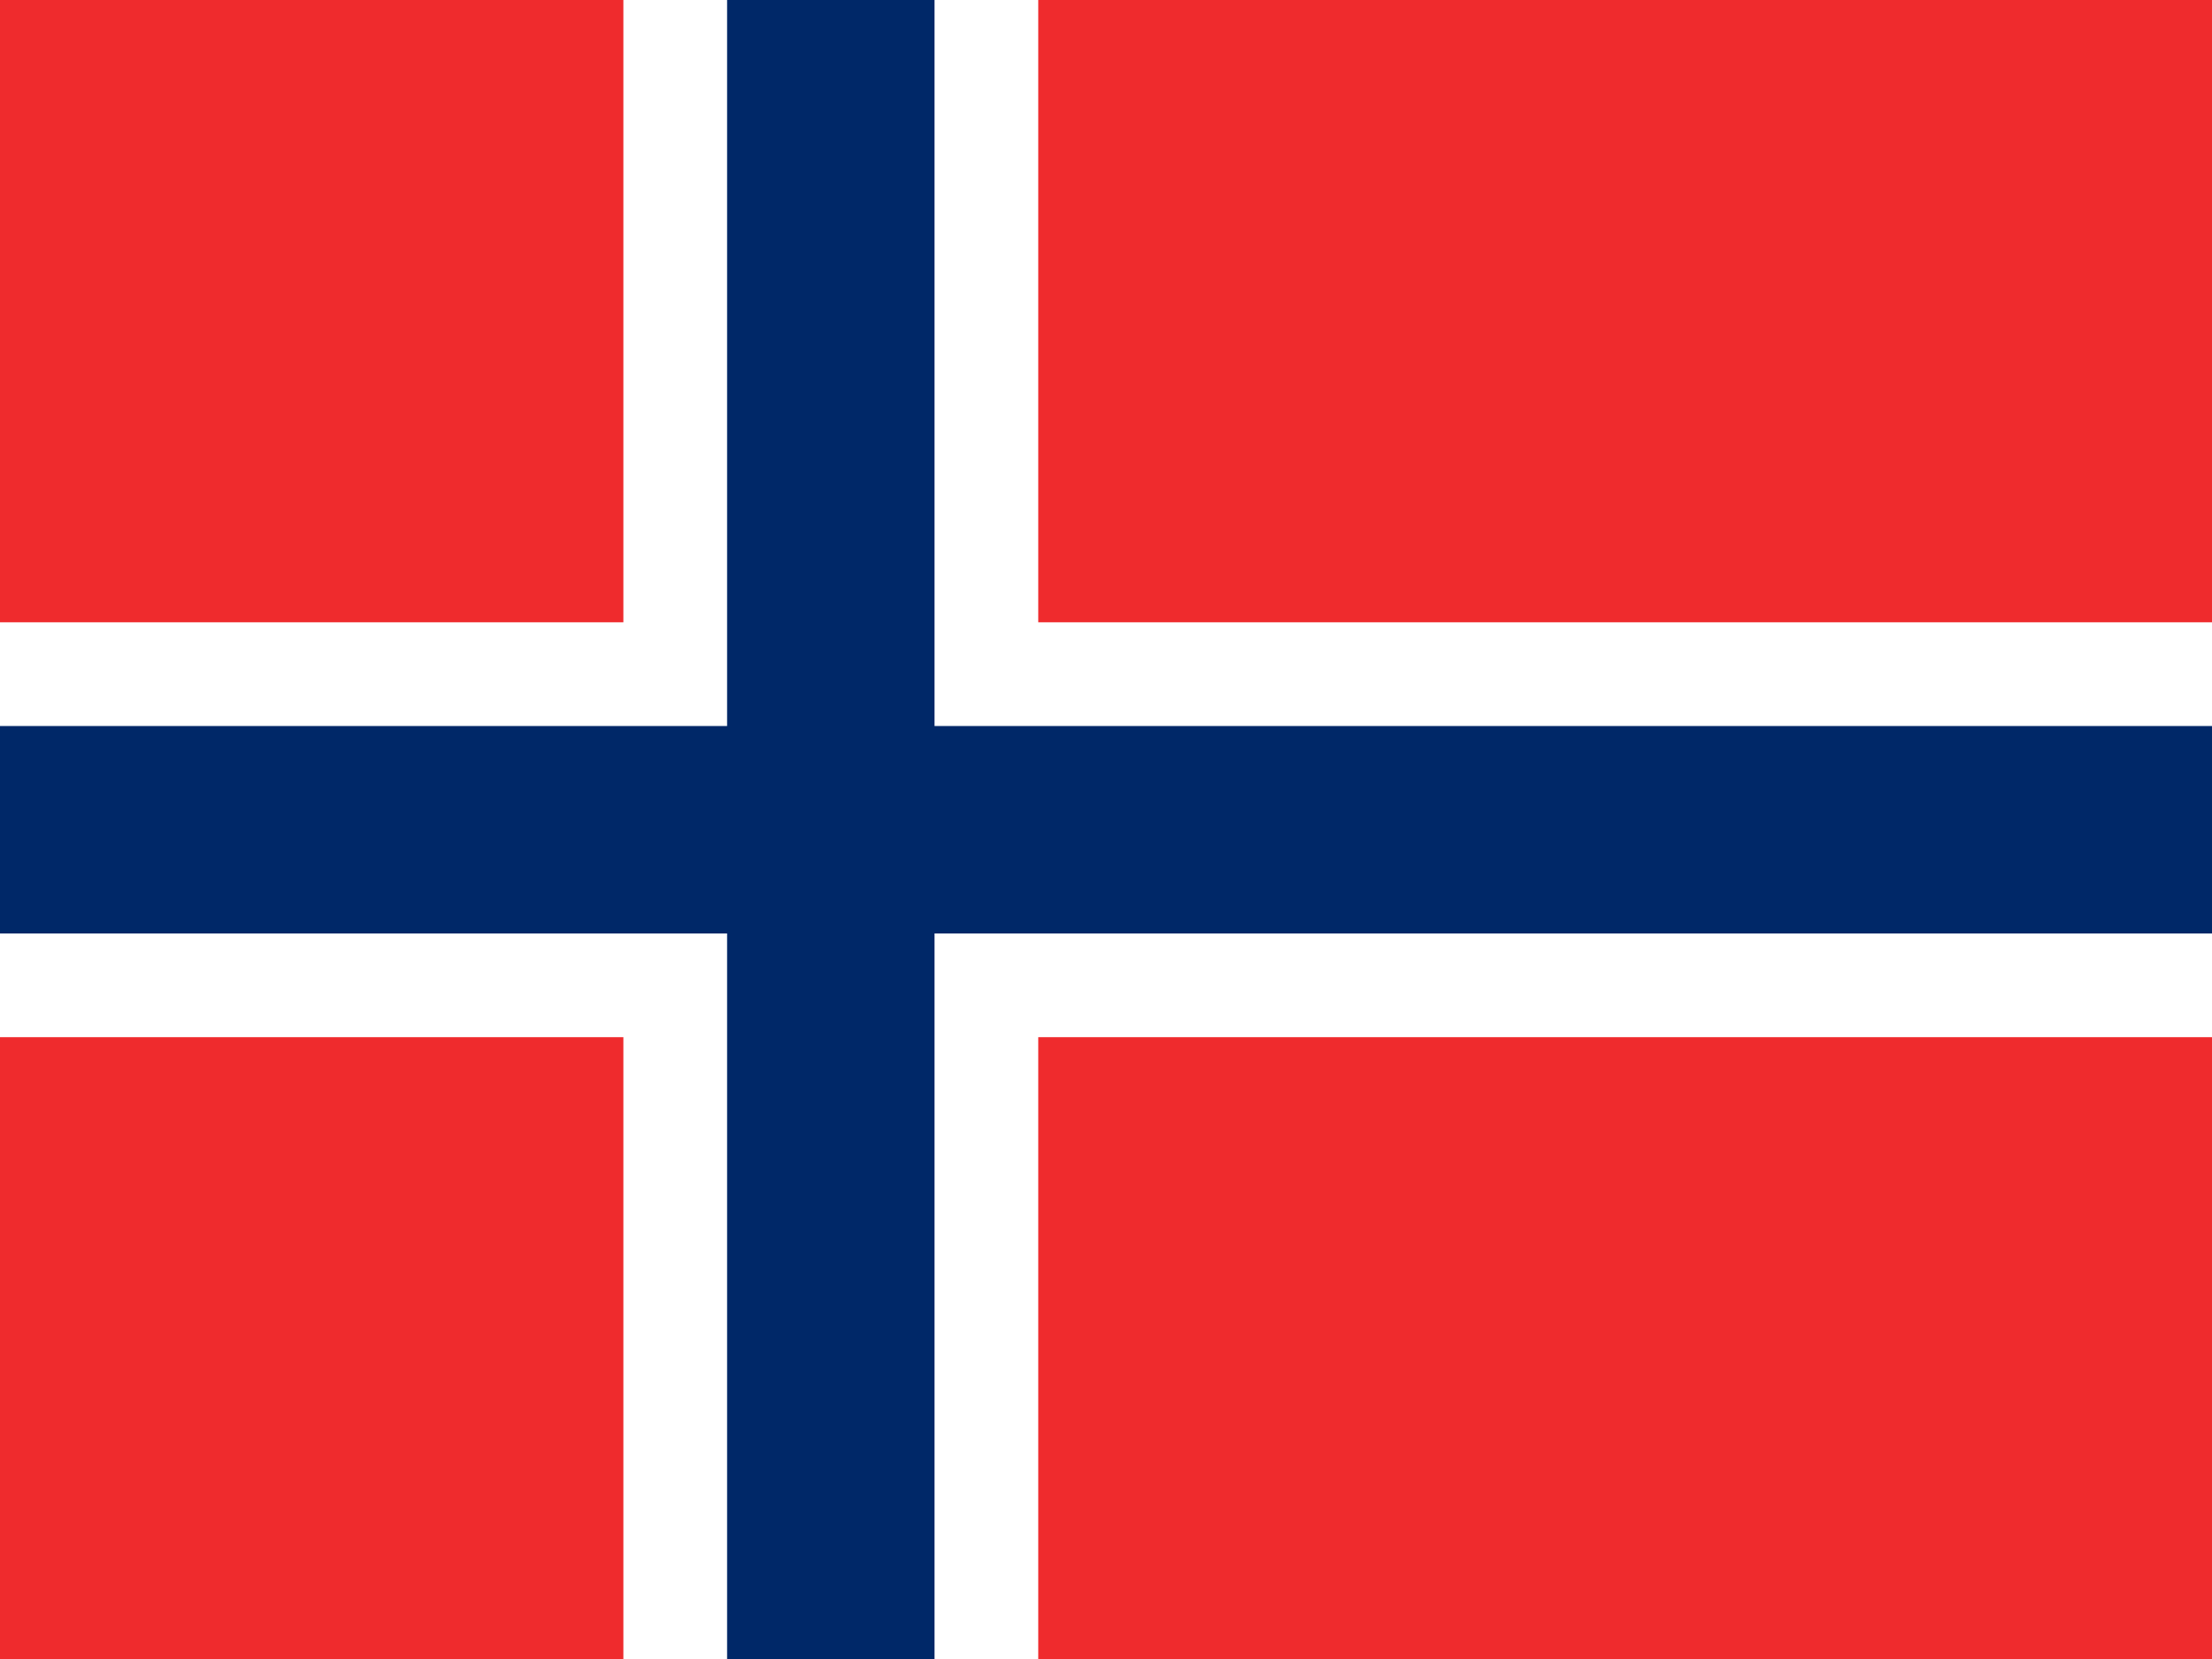
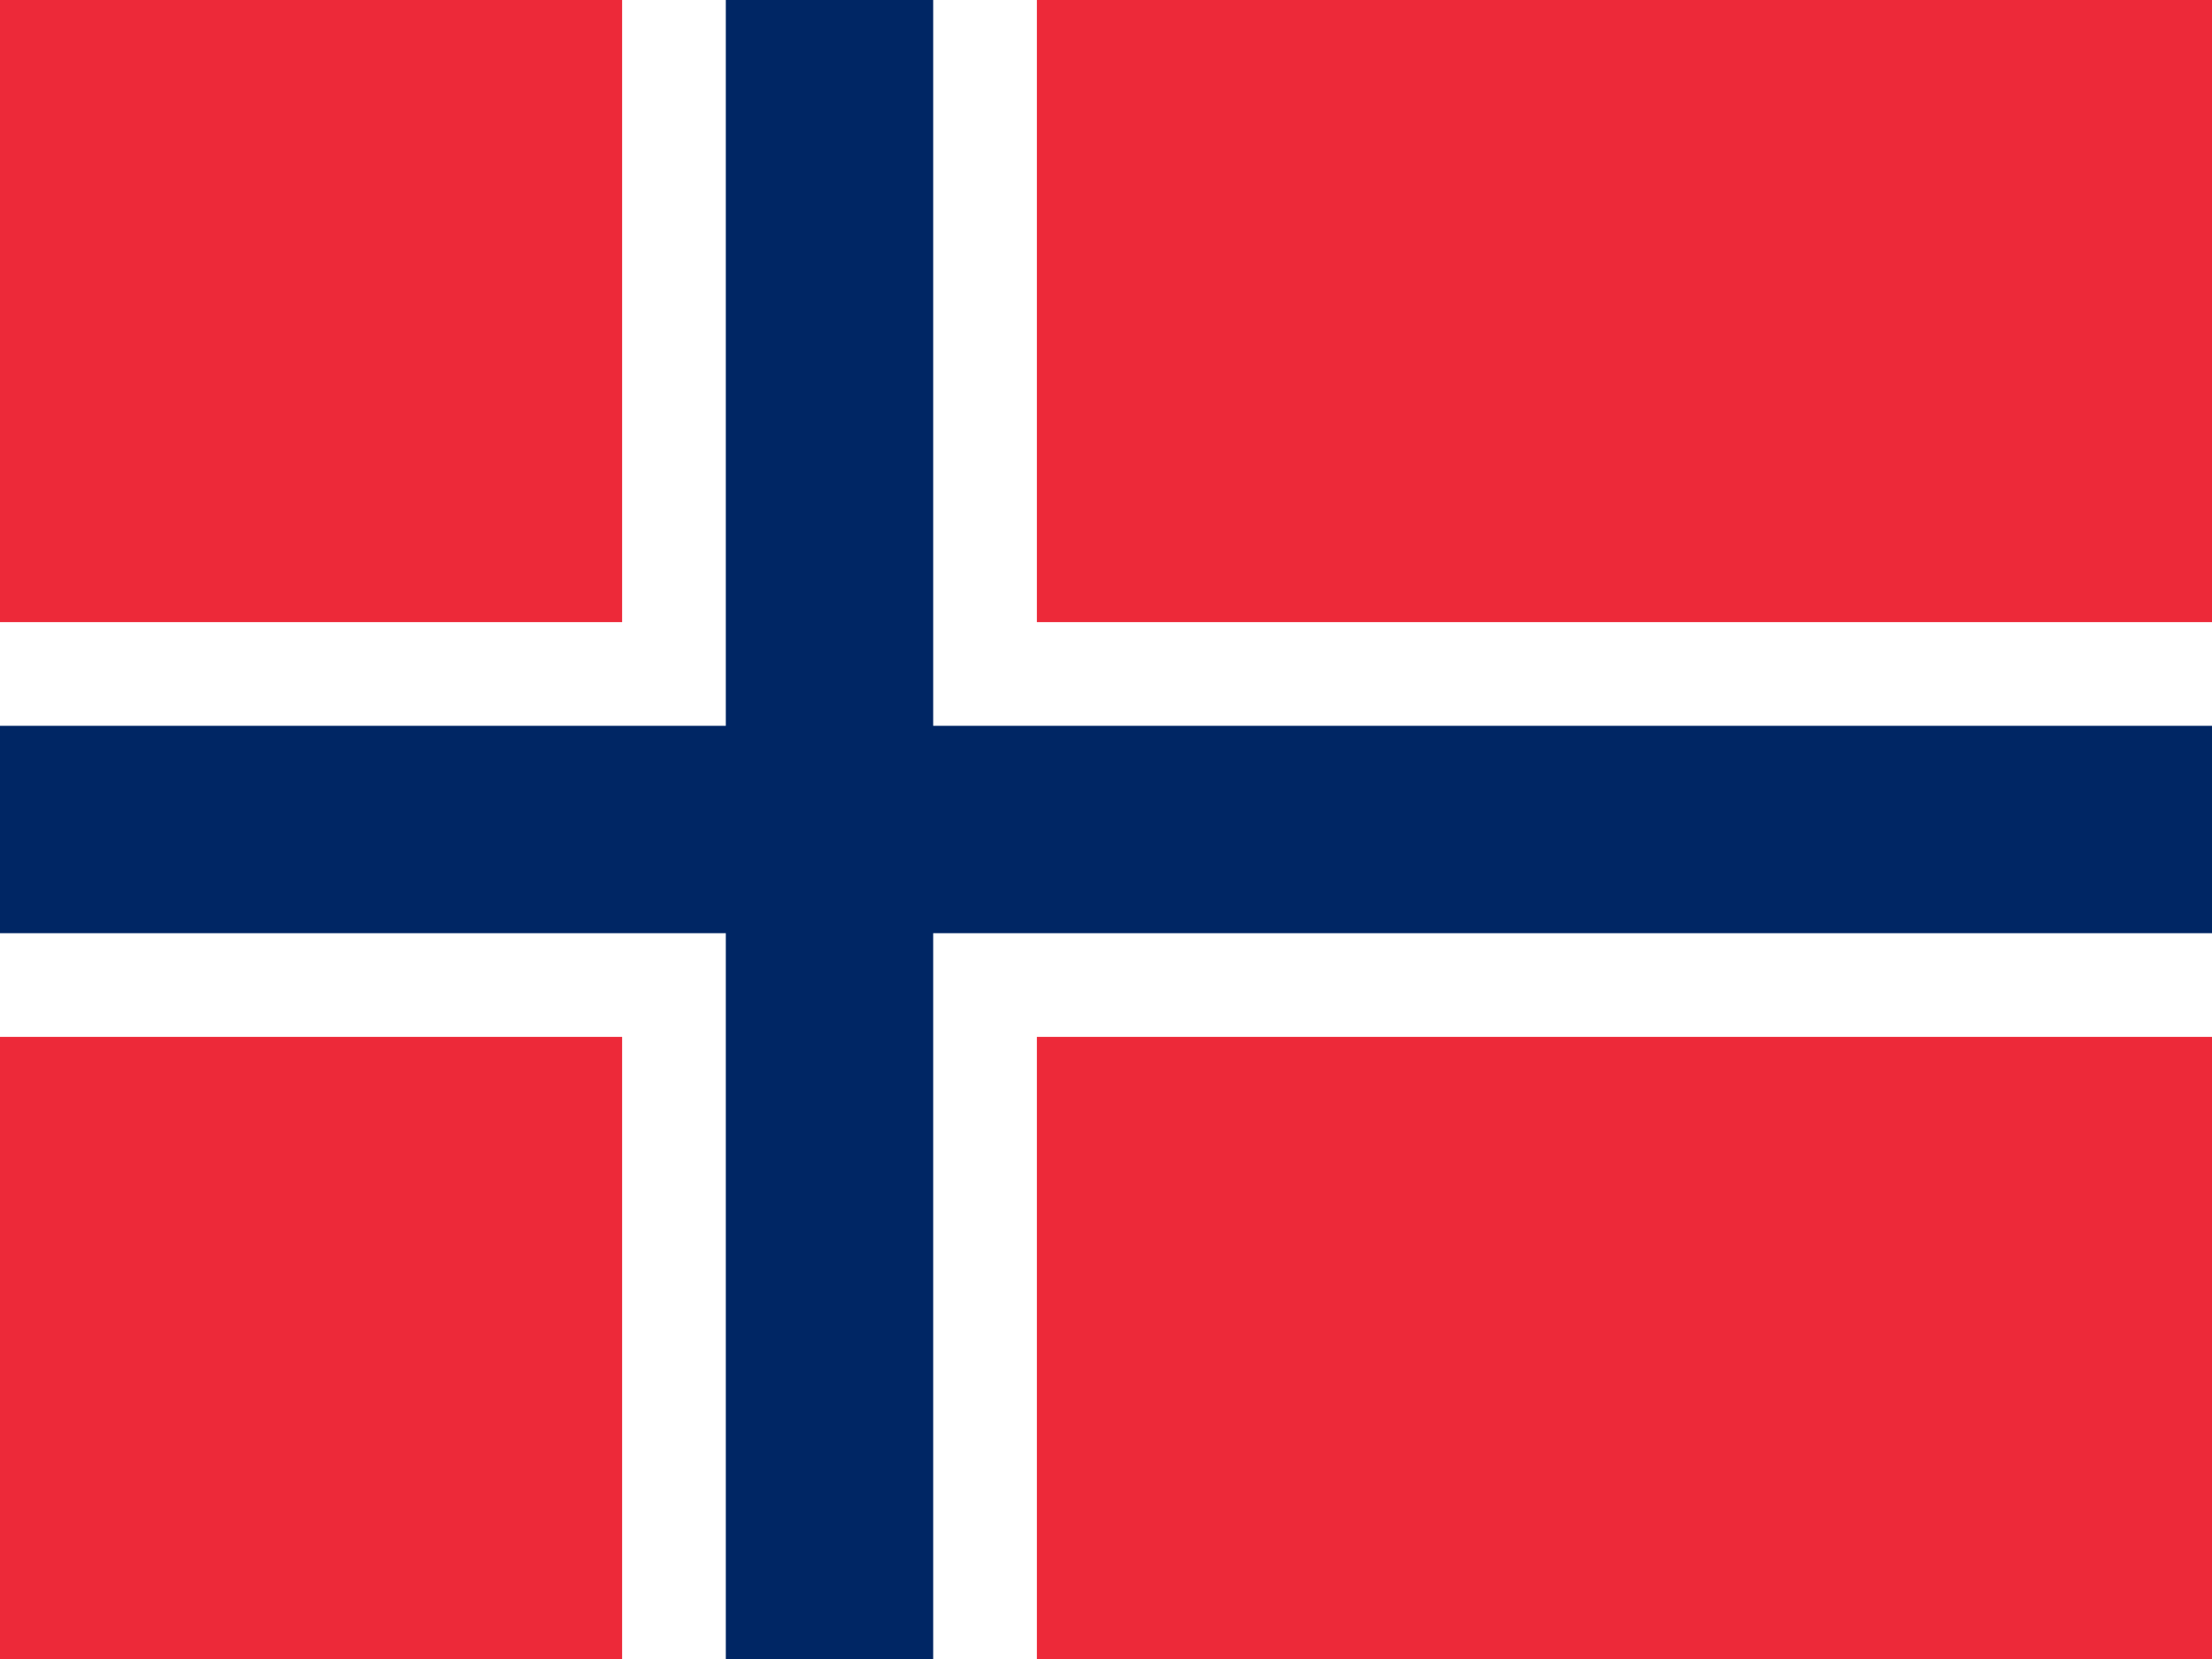
- <svg xmlns="http://www.w3.org/2000/svg" version="1.1" id="flag_no" x="0px" y="0px" width="640px" height="480px" viewBox="0 0 640 480" enable-background="new 0 0 640 480" xml:space="preserve">
-   <g>
-     <rect x="0" fill="#EF2B2D" width="640" height="480" />
-     <rect x="180.364" fill="#FFFFFF" width="120.034" height="480" />
-     <rect x="0" y="180.051" fill="#FFFFFF" width="640" height="120.034" />
-     <rect x="210.371" fill="#002868" width="60.018" height="480" />
-     <rect x="0" y="210.061" fill="#002868" width="640" height="60.018" />
-   </g>
+ <svg xmlns="http://www.w3.org/2000/svg" id="flag-icons-no" viewBox="0 0 640 480">
+   <path fill="#ed2939" d="M0 0h640v480H0z" />
+   <path fill="#fff" d="M180 0h120v480H180z" />
+   <path fill="#fff" d="M0 180h640v120H0z" />
+   <path fill="#002664" d="M210 0h60v480h-60z" />
+   <path fill="#002664" d="M0 210h640v60H0z" />
</svg>
